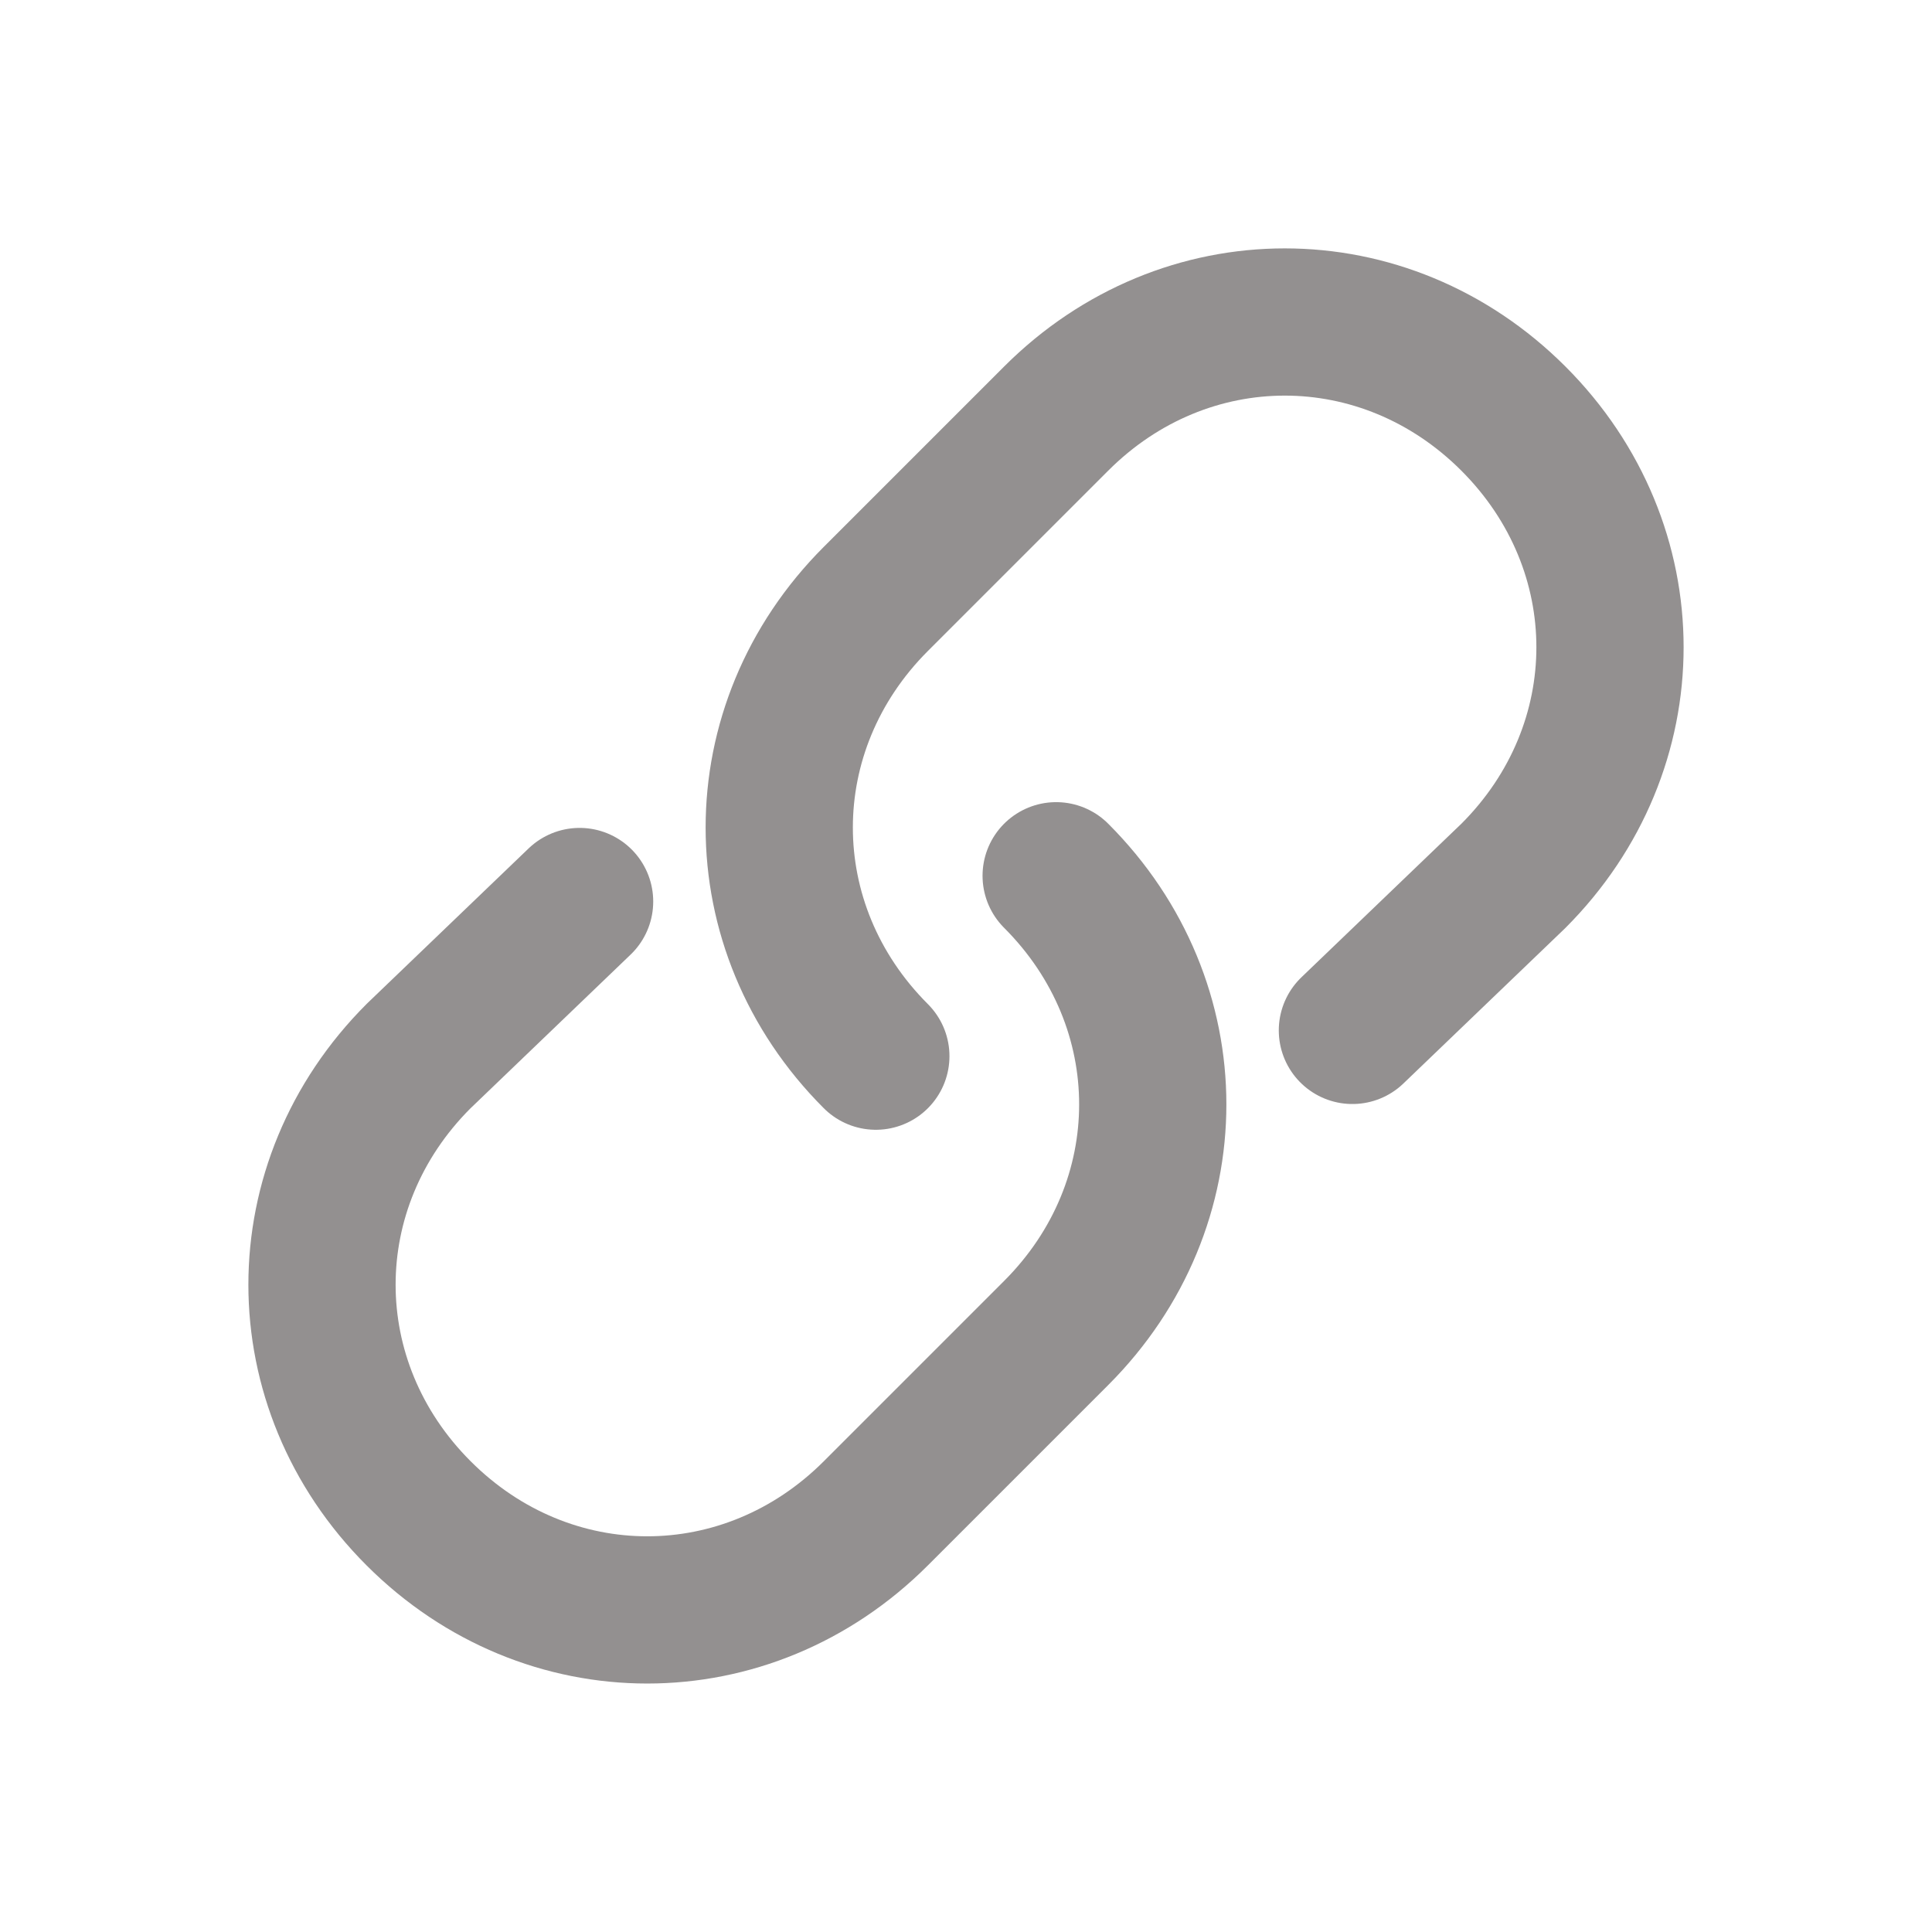
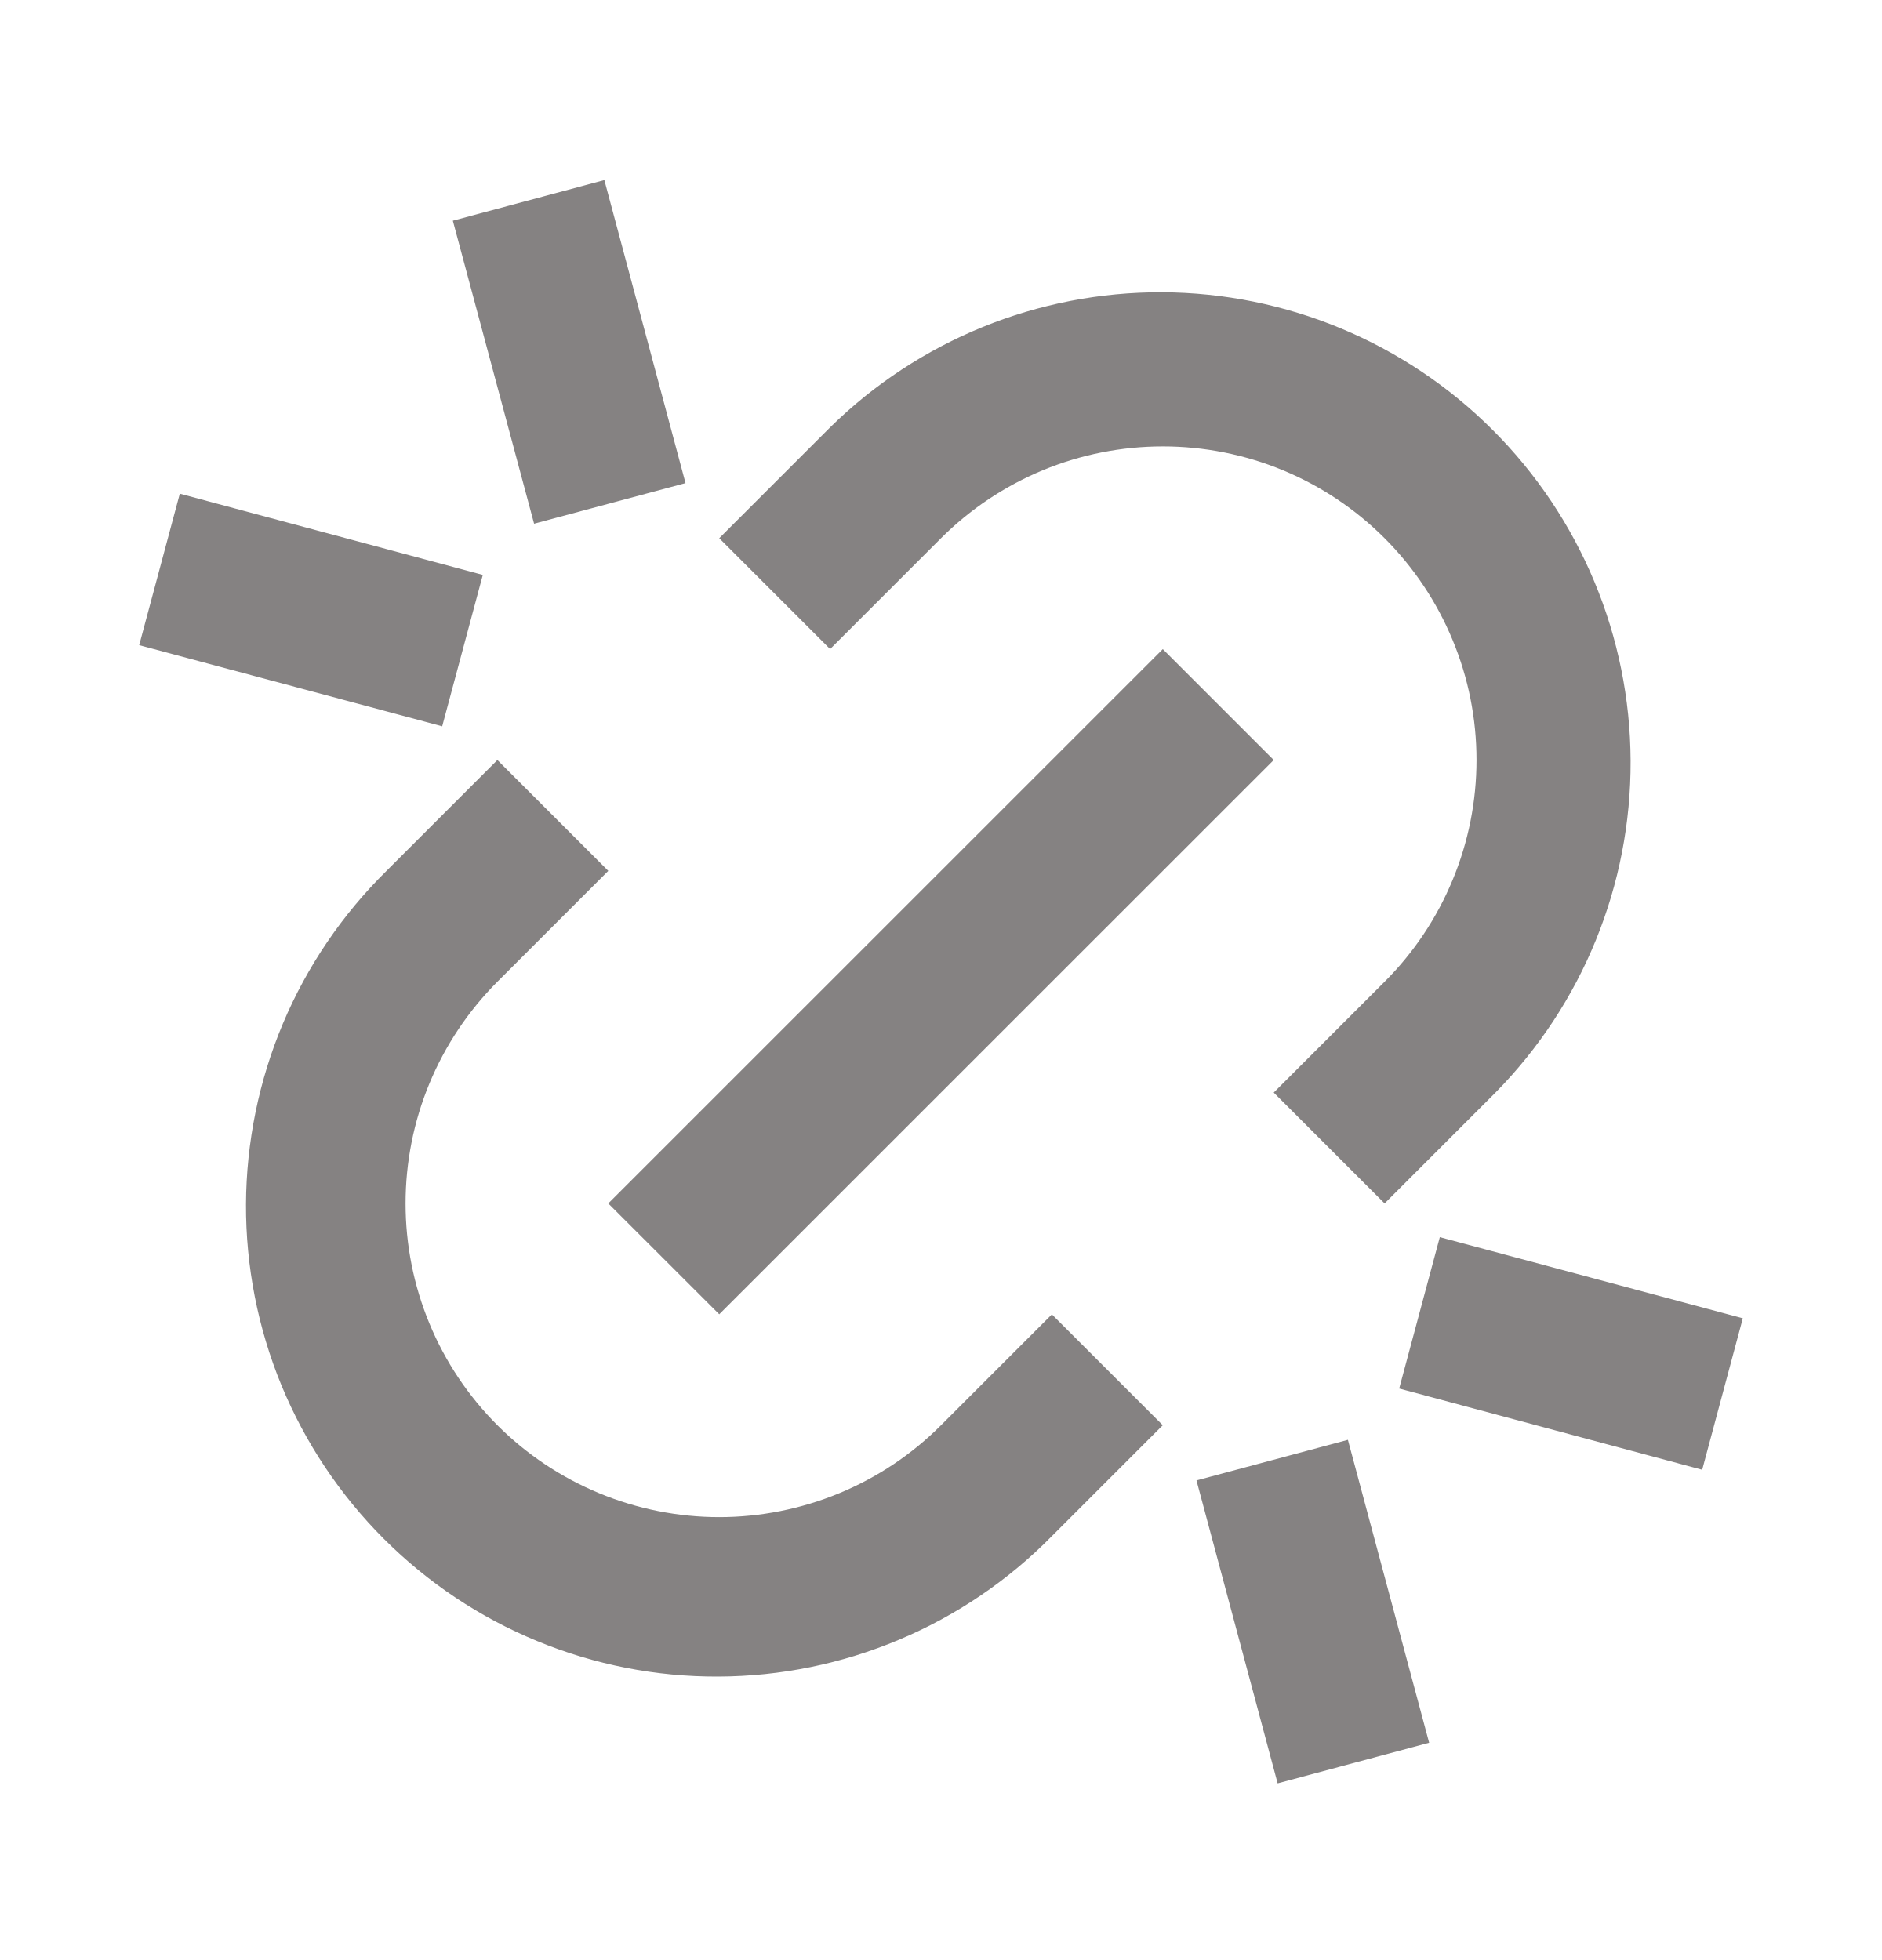
- <svg xmlns="http://www.w3.org/2000/svg" width="24" height="24" fill="none" viewBox="0 0 24 24">
-   <path stroke="#939090" stroke-linecap="round" stroke-linejoin="round" stroke-width="1.829" d="M13.12 10.879C14.72 12.479 14.72 14.959 13.12 16.559L10.88 18.799C9.28 20.399 6.8 20.399 5.2 18.799C3.6 17.199 3.6 14.719 5.2 13.119L7.2 11.199" />
-   <path stroke="#939090" stroke-linecap="round" stroke-linejoin="round" stroke-width="1.829" d="M10.88 13.12C9.28 11.52 9.28 9.04 10.88 7.44L13.12 5.2C14.72 3.6 17.2 3.6 18.8 5.2C20.4 6.8 20.4 9.28 18.8 10.88L16.8 12.8" />
+ <svg xmlns="http://www.w3.org/2000/svg" width="24" height="25" viewBox="0 0 24 25" fill="none">
+   <path d="M17.657 15.35L16.243 13.936L17.657 12.522C18.029 12.151 18.323 11.71 18.524 11.225C18.726 10.739 18.829 10.219 18.829 9.694C18.829 9.168 18.726 8.648 18.524 8.163C18.323 7.678 18.029 7.237 17.657 6.865C17.286 6.494 16.845 6.199 16.36 5.998C15.874 5.797 15.354 5.694 14.829 5.694C14.304 5.694 13.783 5.797 13.298 5.998C12.813 6.199 12.372 6.494 12 6.865L10.586 8.279L9.172 6.865L10.586 5.451C11.715 4.341 13.236 3.722 14.819 3.728C16.402 3.735 17.918 4.366 19.037 5.486C20.156 6.605 20.788 8.121 20.794 9.704C20.801 11.287 20.181 12.808 19.071 13.936L17.657 15.35ZM14.828 18.179L13.414 19.593C12.859 20.158 12.197 20.607 11.467 20.914C10.737 21.222 9.954 21.382 9.162 21.385C8.37 21.389 7.585 21.235 6.853 20.933C6.12 20.632 5.455 20.188 4.895 19.628C4.335 19.068 3.891 18.402 3.589 17.67C3.288 16.938 3.134 16.153 3.137 15.361C3.141 14.569 3.301 13.785 3.608 13.055C3.916 12.325 4.365 11.664 4.929 11.108L6.343 9.694L7.757 11.108L6.343 12.522C5.972 12.894 5.677 13.335 5.476 13.82C5.275 14.305 5.172 14.825 5.172 15.351C5.172 15.876 5.275 16.396 5.476 16.881C5.677 17.367 5.972 17.808 6.343 18.179C6.715 18.551 7.156 18.845 7.641 19.046C8.126 19.247 8.647 19.351 9.172 19.351C9.697 19.351 10.217 19.247 10.703 19.046C11.188 18.845 11.629 18.551 12 18.179L13.414 16.765L14.828 18.179ZM14.828 8.279L16.243 9.694L9.172 16.764L7.757 15.35L14.828 8.28V8.279ZM5.775 2.815L7.707 2.297L8.742 6.162L6.811 6.68L5.775 2.816V2.815ZM15.258 18.883L17.189 18.365L18.225 22.229L16.293 22.747L15.258 18.883ZM2.293 6.297L6.157 7.333L5.639 9.264L1.775 8.229L2.293 6.297ZM18.361 15.78L22.225 16.815L21.707 18.747L17.843 17.711L18.361 15.78Z" fill="#858282" />
</svg>
